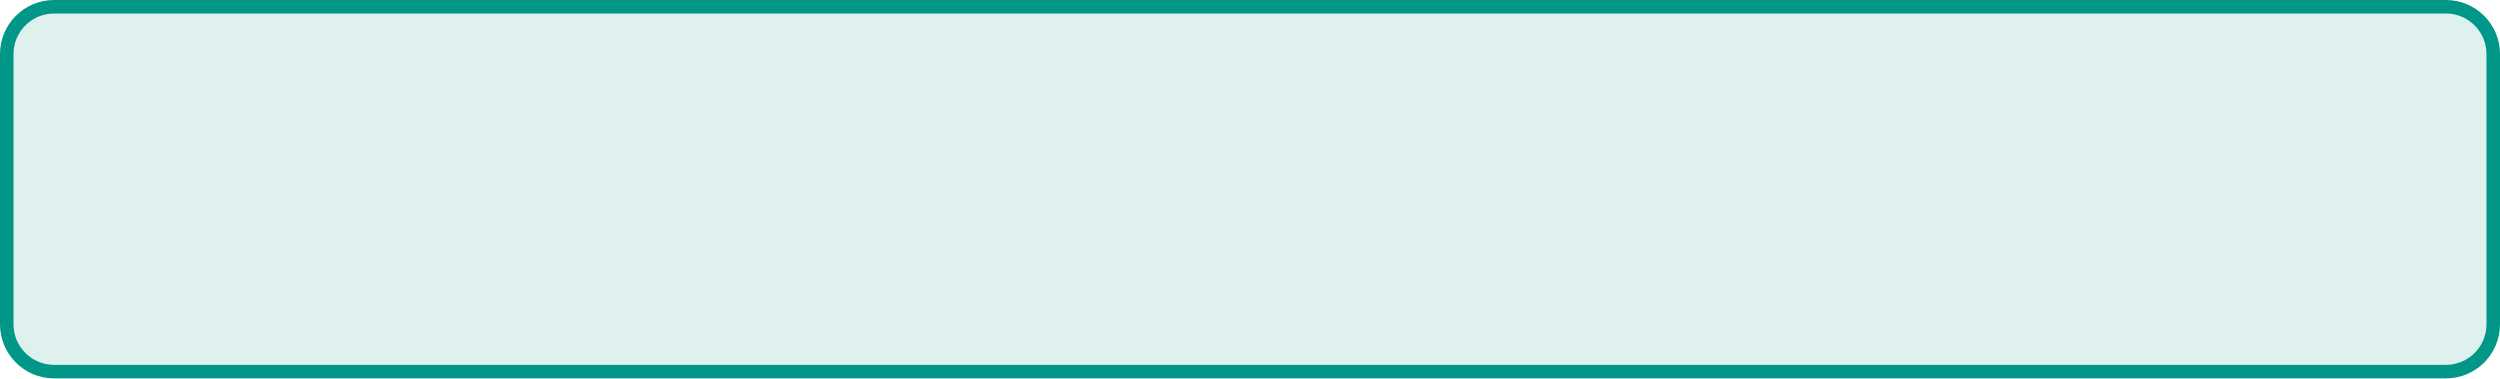
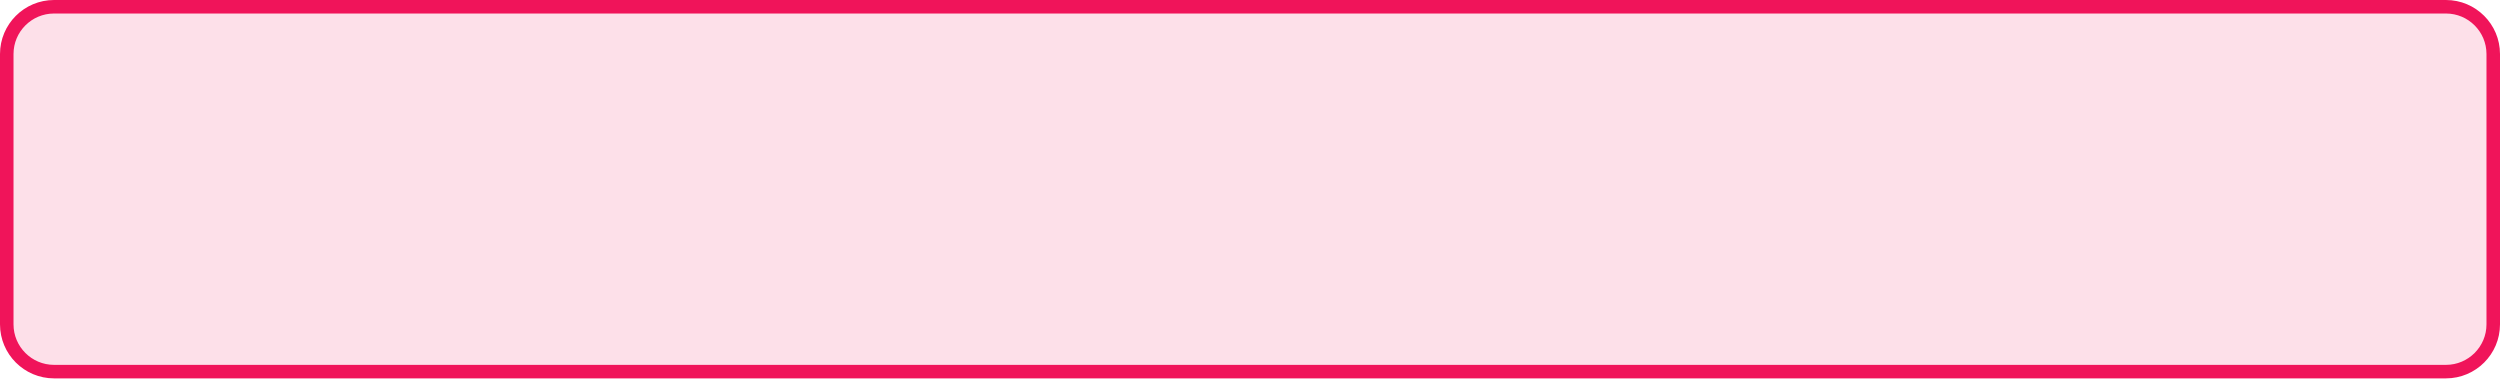
<svg xmlns="http://www.w3.org/2000/svg" width="185" height="28" viewBox="0 0 185 28" fill="none">
-   <rect x="0.5" y="0.5" width="184" height="27" rx="3.5" fill="#009688" fill-opacity="0.13" />
-   <rect x="0.5" y="0.5" width="184" height="27" rx="3.5" stroke="#009688" />
+   <rect x="0.5" y="0.5" width="184" height="27" rx="3.5" fill="#F0145A" fill-opacity="0.13" />
+   <rect x="0.5" y="0.5" width="184" height="27" rx="3.5" stroke="#F0145A" />
</svg>
